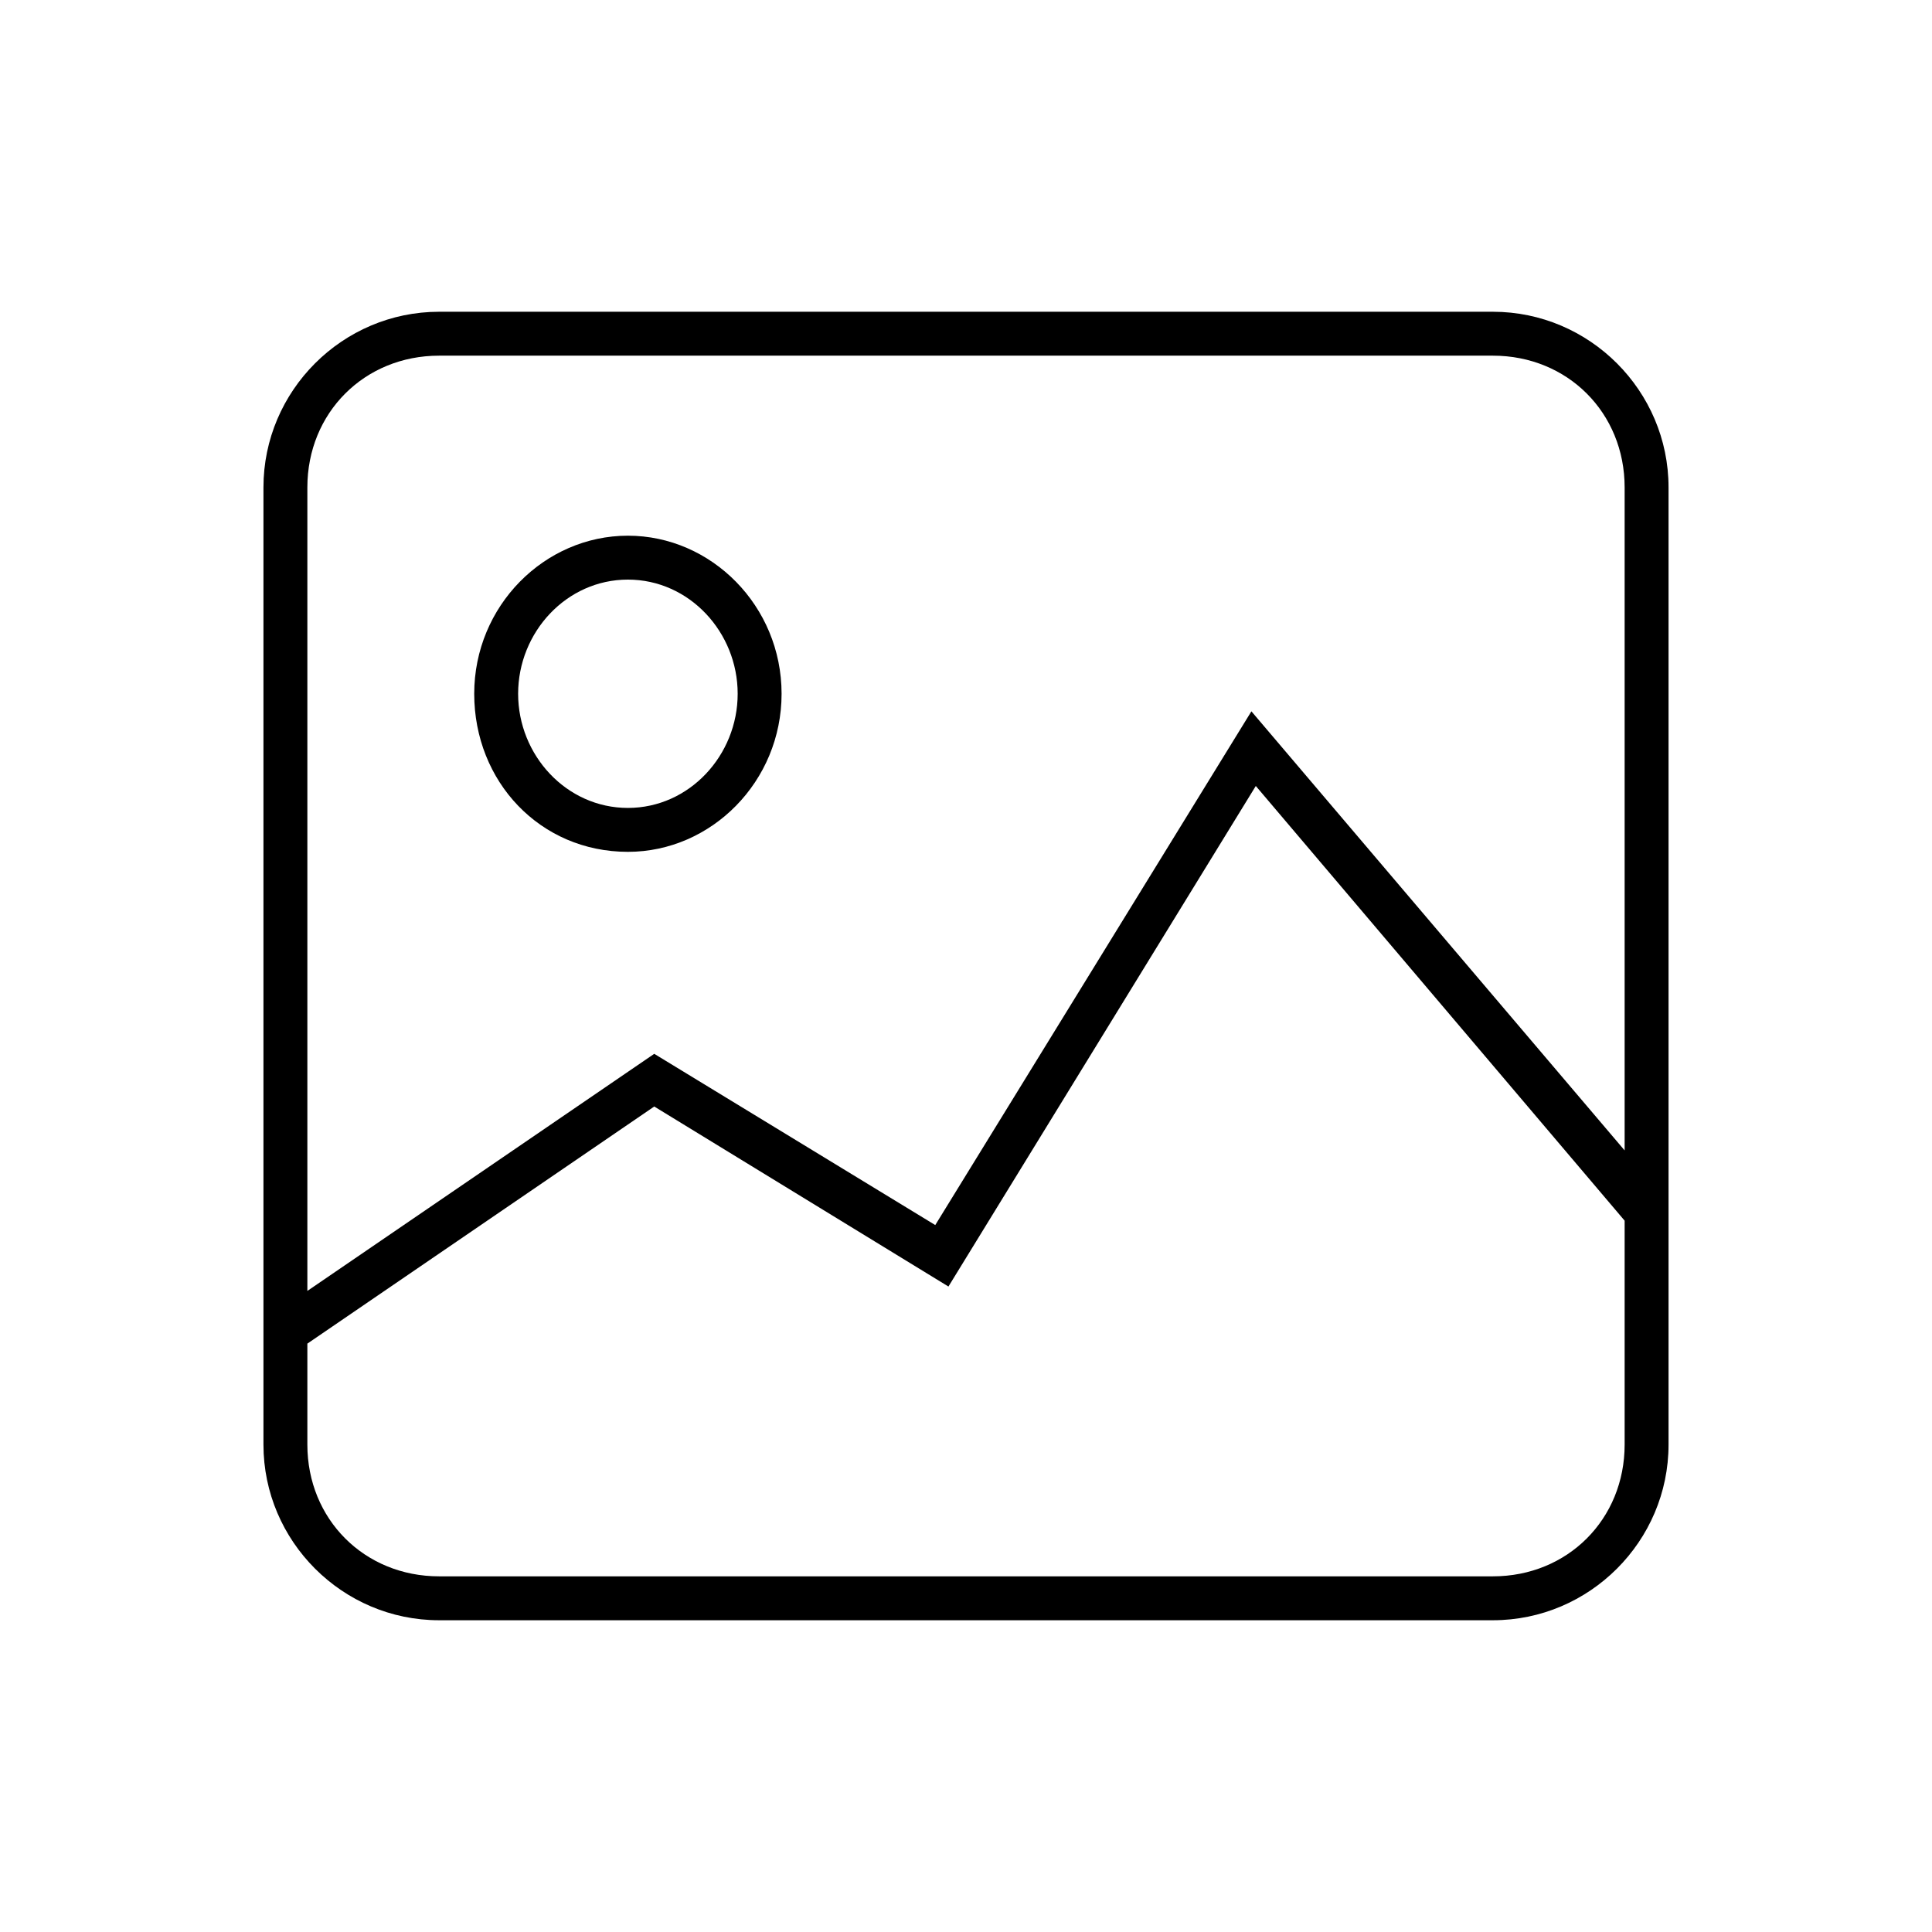
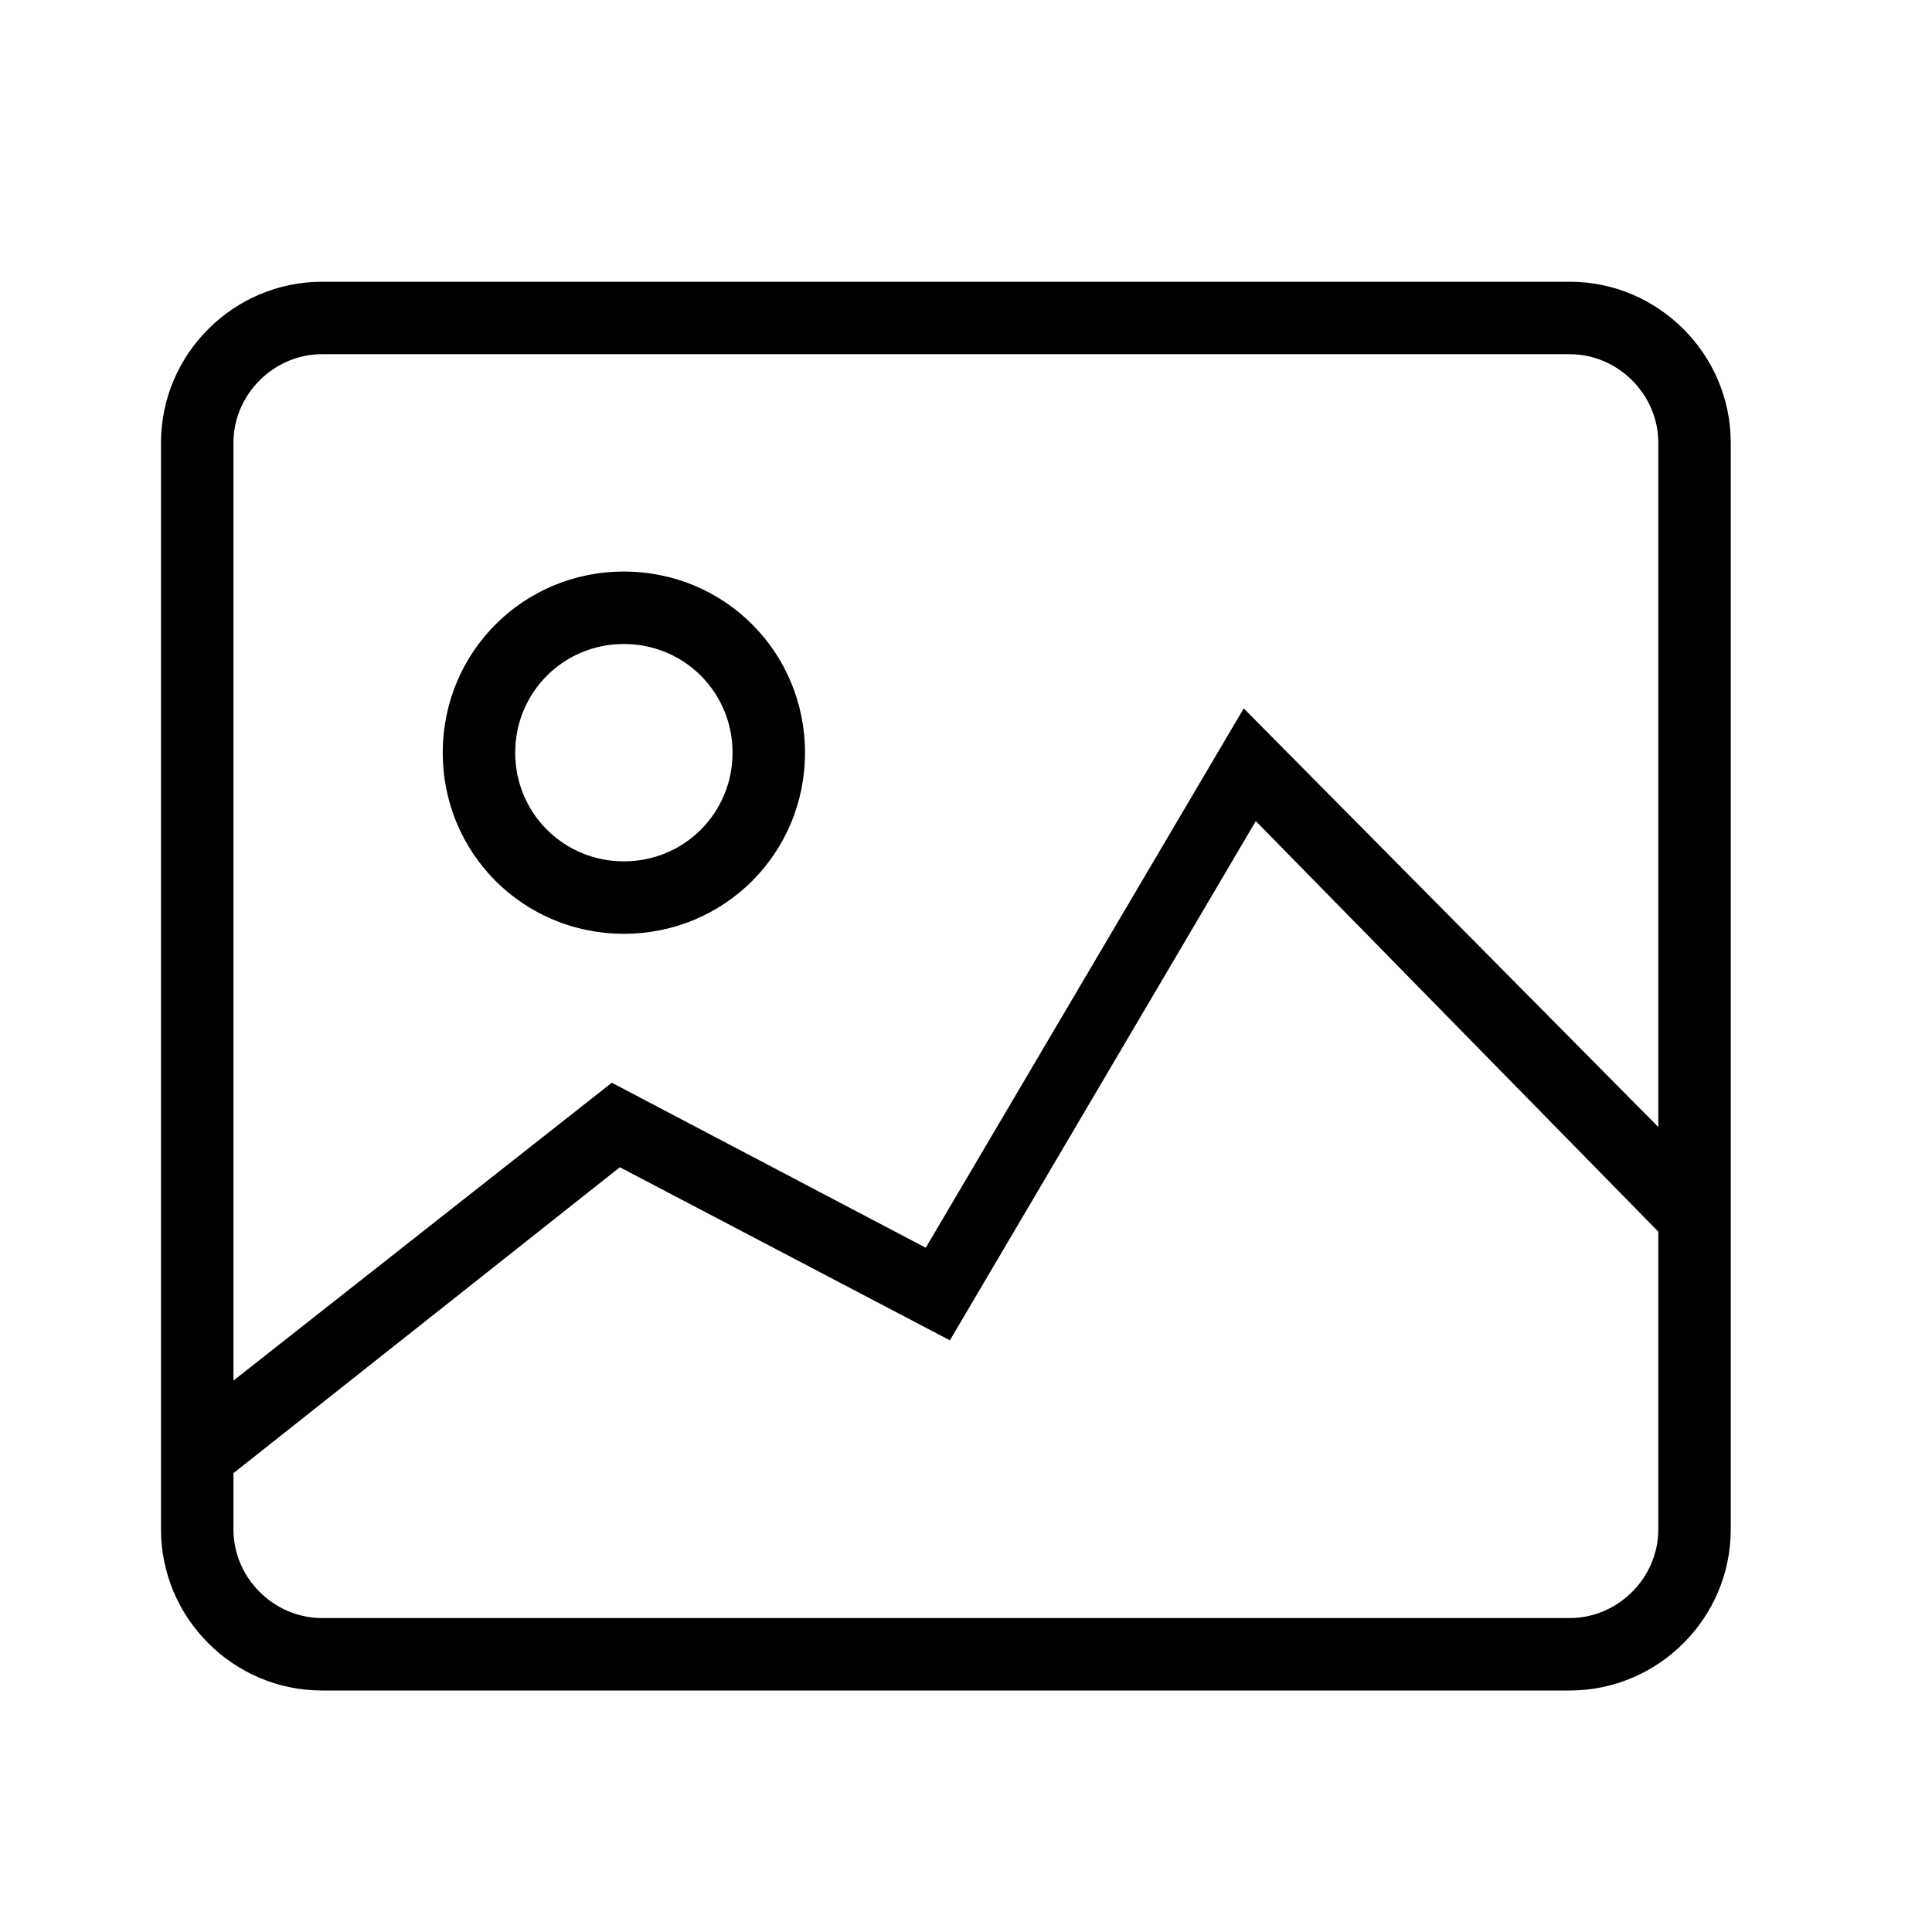
- <svg xmlns="http://www.w3.org/2000/svg" version="1.1" id="图层_1" x="0px" y="0px" viewBox="0 0 44 44" style="enable-background:new 0 0 44 44;" xml:space="preserve">
+ <svg xmlns="http://www.w3.org/2000/svg" version="1.1" id="图层_1" x="0px" y="0px" viewBox="0 0 48 48" style="enable-background:new 0 0 48 48;" xml:space="preserve">
  <style type="text/css">
	.st0{fill-rule:evenodd;clip-rule:evenodd;fill:currentColor;}
</style>
-   <path id="矢量_63" class="st0" d="M38,11.1c0-2.2-1.8-4-4-4H10c-2.2,0-4,1.8-4,4v21.8c0,2.2,1.8,4,4,4h24c2.2,0,4-1.8,4-4V11.1z   M37,11.1c0-1.7-1.3-3-3-3H10c-1.7,0-3,1.3-3,3v18.3l7.9-5.4l6.4,3.9l7.2-11.7l8.5,10V11.1z M37,27.8l-8.4-9.9l-7,11.4l-6.7-4.1  L7,30.6v2.3c0,1.7,1.3,3,3,3h24c1.7,0,3-1.3,3-3V27.8z M10.8,15.8c0-2,1.6-3.6,3.5-3.6c1.9,0,3.5,1.6,3.5,3.6s-1.6,3.6-3.5,3.6  C12.3,19.4,10.8,17.8,10.8,15.8z M11.8,15.8c0-1.4,1.1-2.6,2.5-2.6c1.4,0,2.5,1.2,2.5,2.6s-1.1,2.6-2.5,2.6  C12.9,18.4,11.8,17.2,11.8,15.8z" />
+   <path id="矢量_153" class="st0" d="M43,11c0-2.2-1.8-4-4-4H8c-2.2,0-4,1.8-4,4v27c0,2.2,1.8,4,4,4h31c2.2,0,4-1.8,4-4V11z   M41.2,11c0-1.2-1-2.2-2.2-2.2H8c-1.2,0-2.2,1-2.2,2.2v23.3l9.4-7.4L23,31l7.9-13.4L41.2,28V11z M41.2,30.6l-10-10.2l-7.6,12.9  L15.4,29l-9.6,7.6V38c0,1.2,1,2.2,2.2,2.2h31c1.2,0,2.2-1,2.2-2.2V30.6z M11,18.7c0-2.5,2-4.5,4.5-4.5c2.5,0,4.5,2,4.5,4.5  c0,2.5-2,4.5-4.5,4.5C13,23.2,11,21.2,11,18.7z M12.8,18.7c0-1.5,1.2-2.7,2.7-2.7s2.7,1.2,2.7,2.7c0,1.5-1.2,2.7-2.7,2.7  S12.8,20.2,12.8,18.7z" />
</svg>
